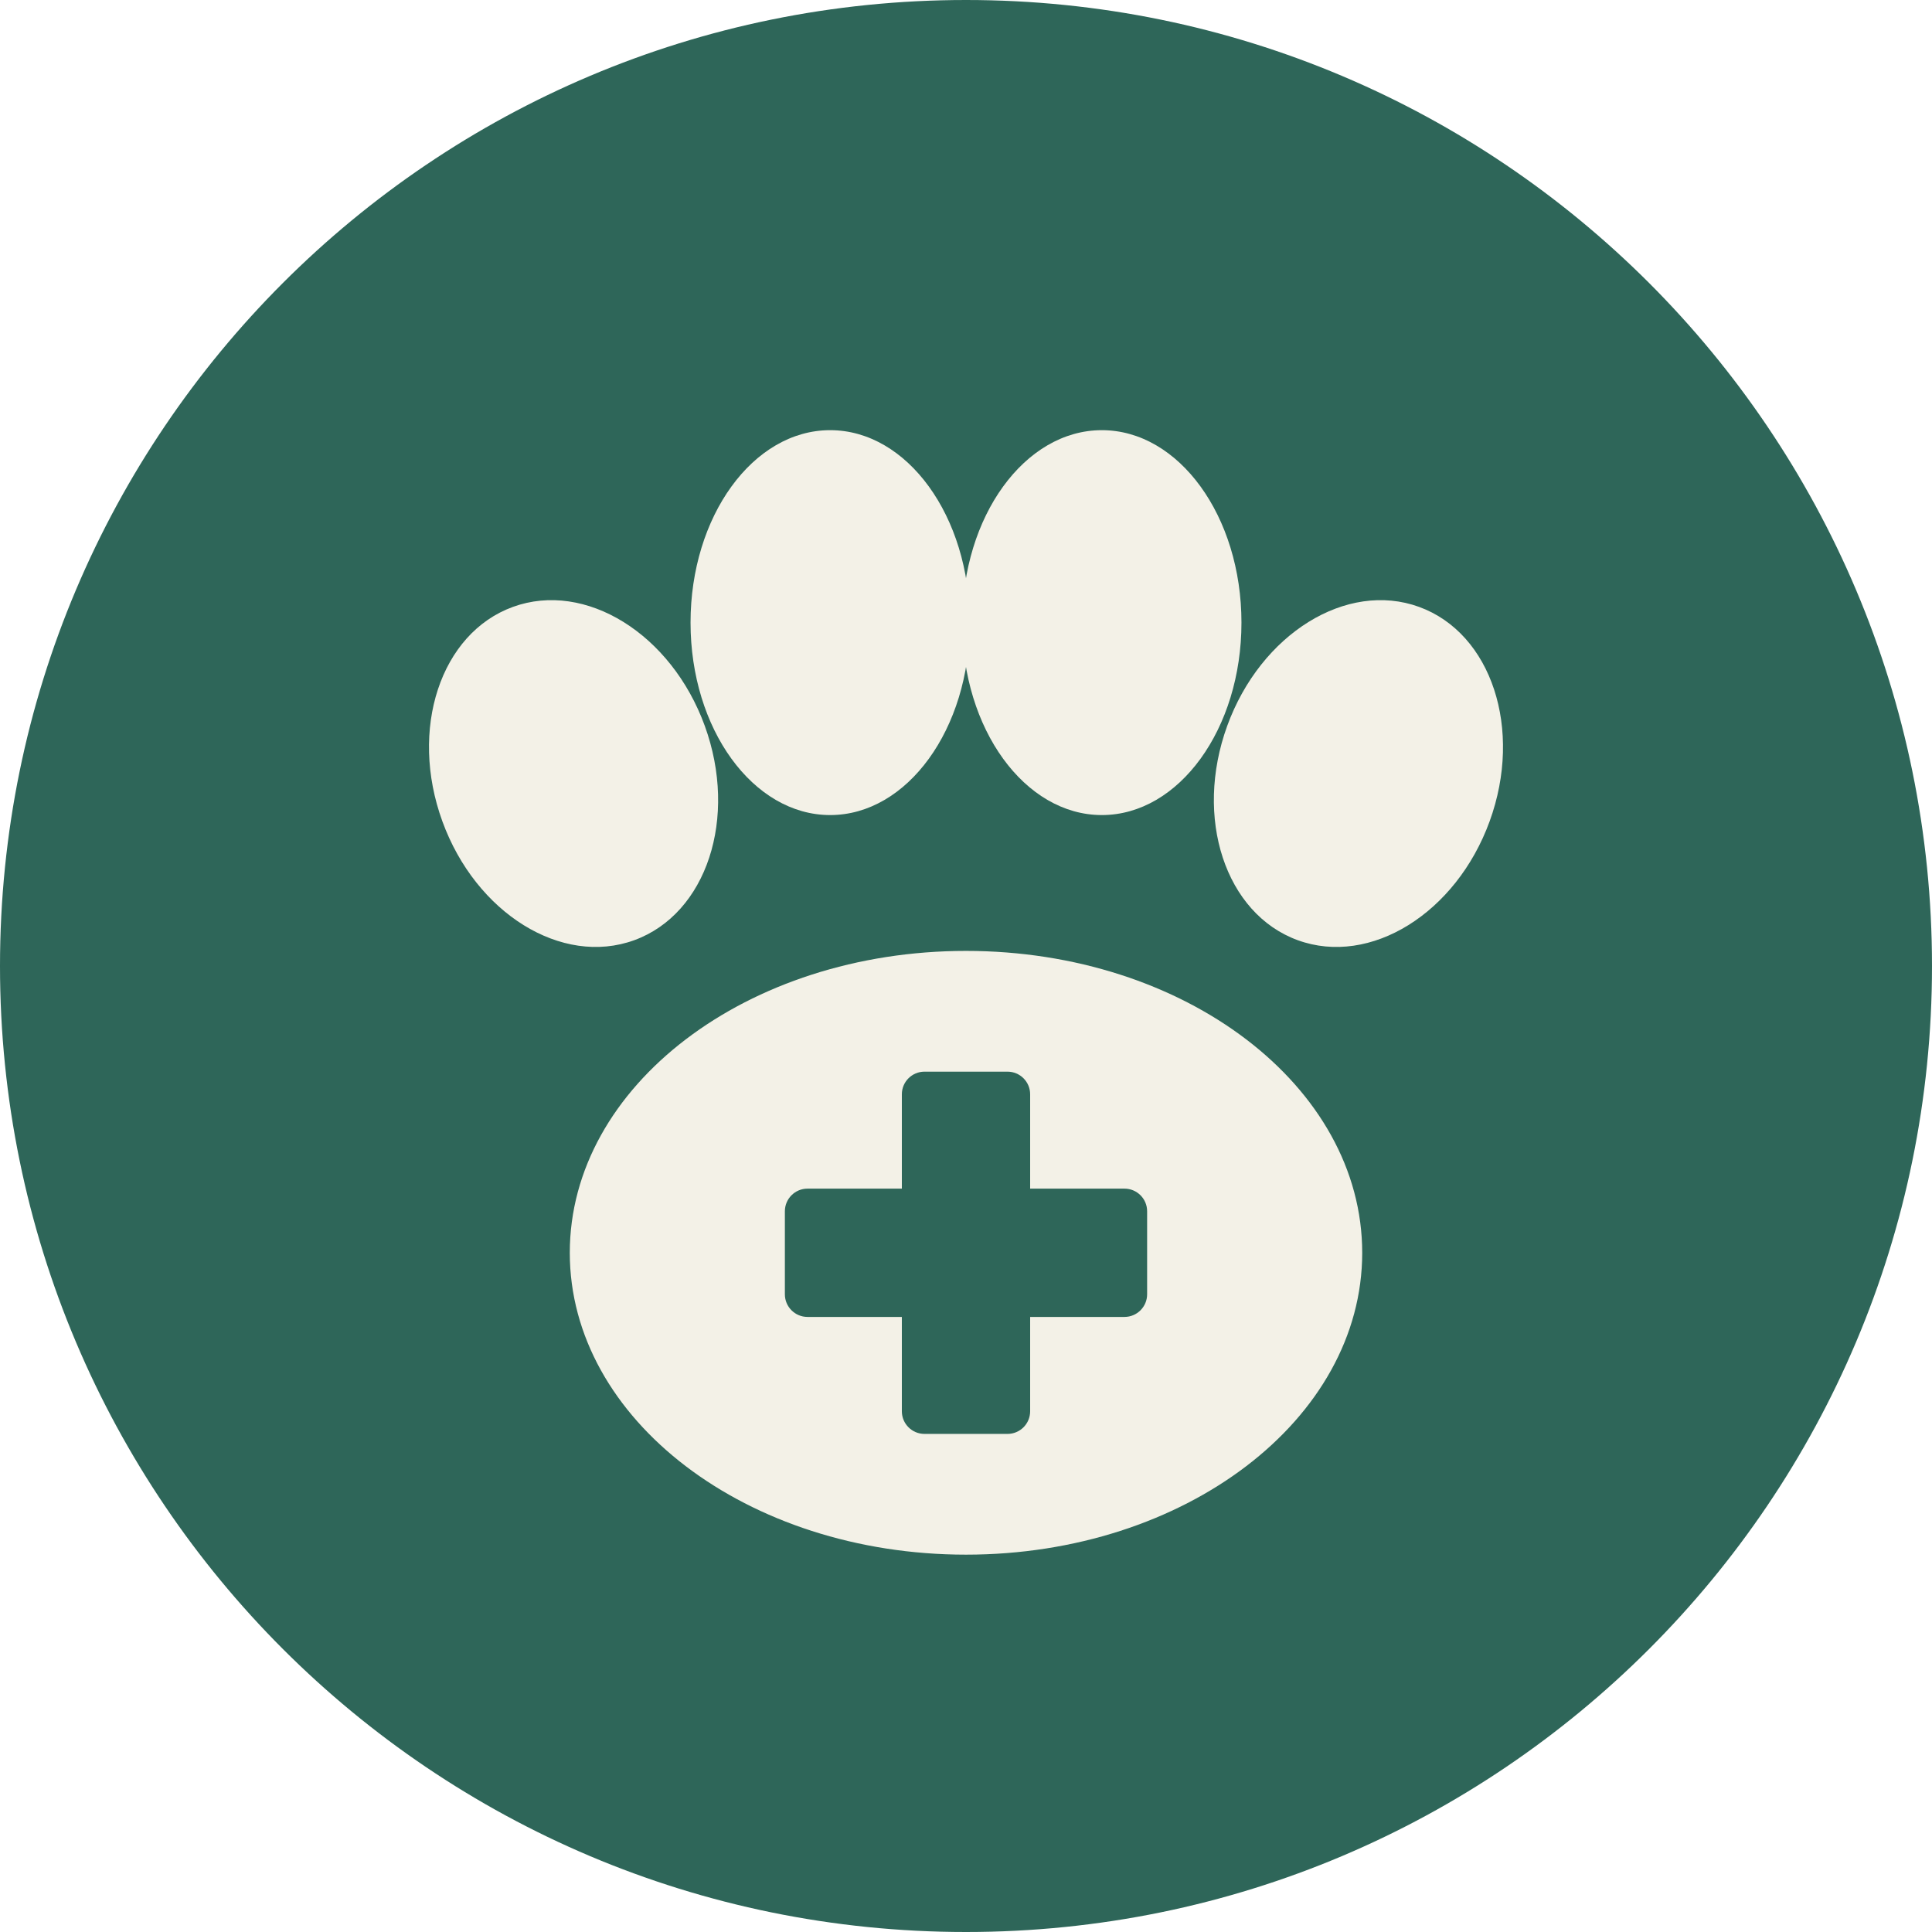
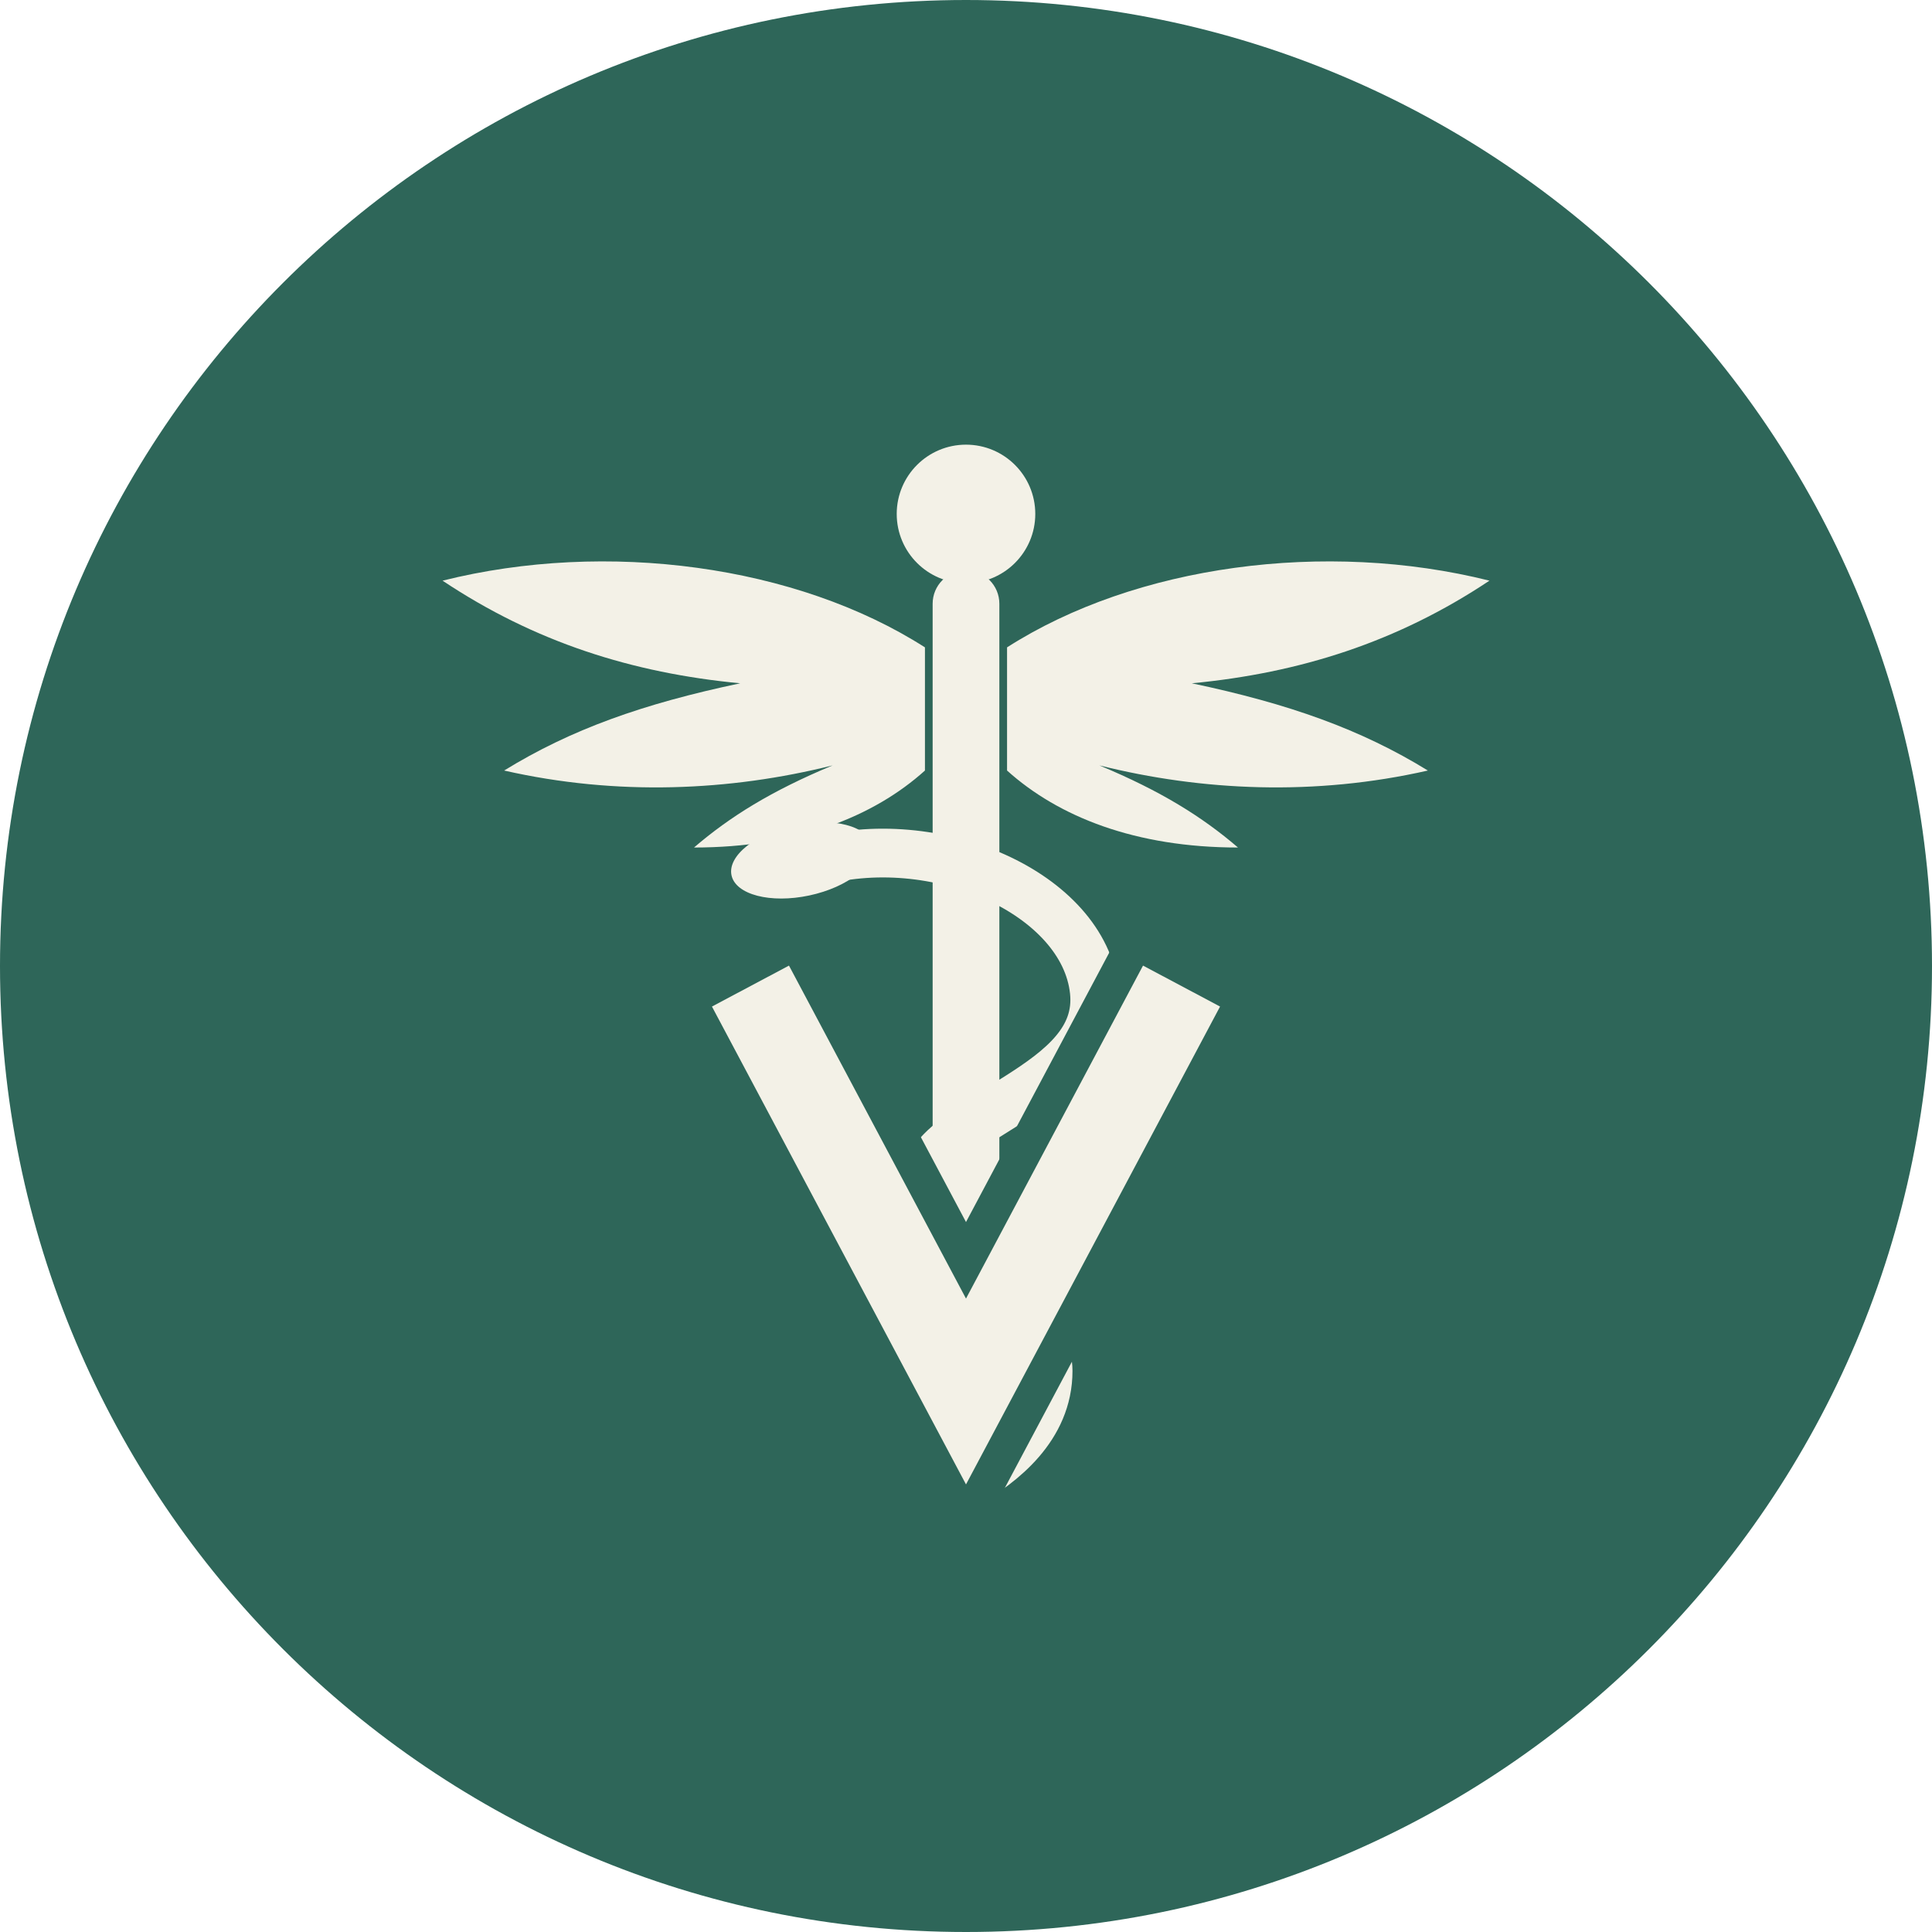
<svg xmlns="http://www.w3.org/2000/svg" width="512" height="512" viewBox="0 0 512 512" role="img" aria-label="VetDiario">
  <circle cx="256" cy="256" r="256" fill="#2e6659" />
-   <g fill="#f3f1e7">
-     <ellipse cx="152" cy="205" rx="37" ry="47" transform="rotate(-20 152 205)" />
-     <ellipse cx="220" cy="165" rx="37" ry="51" />
-     <ellipse cx="292" cy="165" rx="37" ry="51" />
-     <ellipse cx="360" cy="205" rx="37" ry="47" transform="rotate(20 360 205)" />
-     <ellipse cx="256" cy="332" rx="105" ry="80" />
-   </g>
-   <g fill="#2e6659">
-     <rect x="239" y="284" width="34" height="96" rx="6" />
-     <rect x="208" y="315" width="96" height="34" rx="6" />
+   <g id="simbolo" transform="translate(256,245) scale(0.68) translate(-256,-256)">
+     <g fill="#f3f1e7">
+       <path id="ala" d="         M 272 148         C 322 116, 396 106, 460 122         C 424 146, 386 158, 344 162         C 382 170, 410 180, 436 196         C 392 206, 348 204, 308 194         C 332 204, 348 214, 362 226         C 322 226, 292 214, 272 196         Z" />
+       <use href="#ala" transform="translate(512,0) scale(-1,1)" />
+       <circle cx="256" cy="96" r="27" />
+       <rect x="243" y="118" width="26" height="322" rx="13" />
+     </g>
+     <path fill="none" stroke="#f3f1e7" stroke-width="19" stroke-linecap="round" stroke-linejoin="round" d="       M 196 232       C 244 218, 302 244, 306 282       C 310 320, 246 328, 238 358       C 230 390, 288 402, 288 430       C 288 452, 270 466, 256 474" />
+     <ellipse cx="192" cy="231" rx="28" ry="14" fill="#f3f1e7" transform="rotate(-12 192 231)" />
+     <g fill="none" stroke-linejoin="miter" stroke-linecap="butt">
+       <path d="M 172 280 L 256 438 L 340 280" stroke="#2e6659" stroke-width="62" />
+       <path d="M 172 280 L 256 438 L 340 280" stroke="#f3f1e7" stroke-width="34" />
+     </g>
  </g>
</svg>
